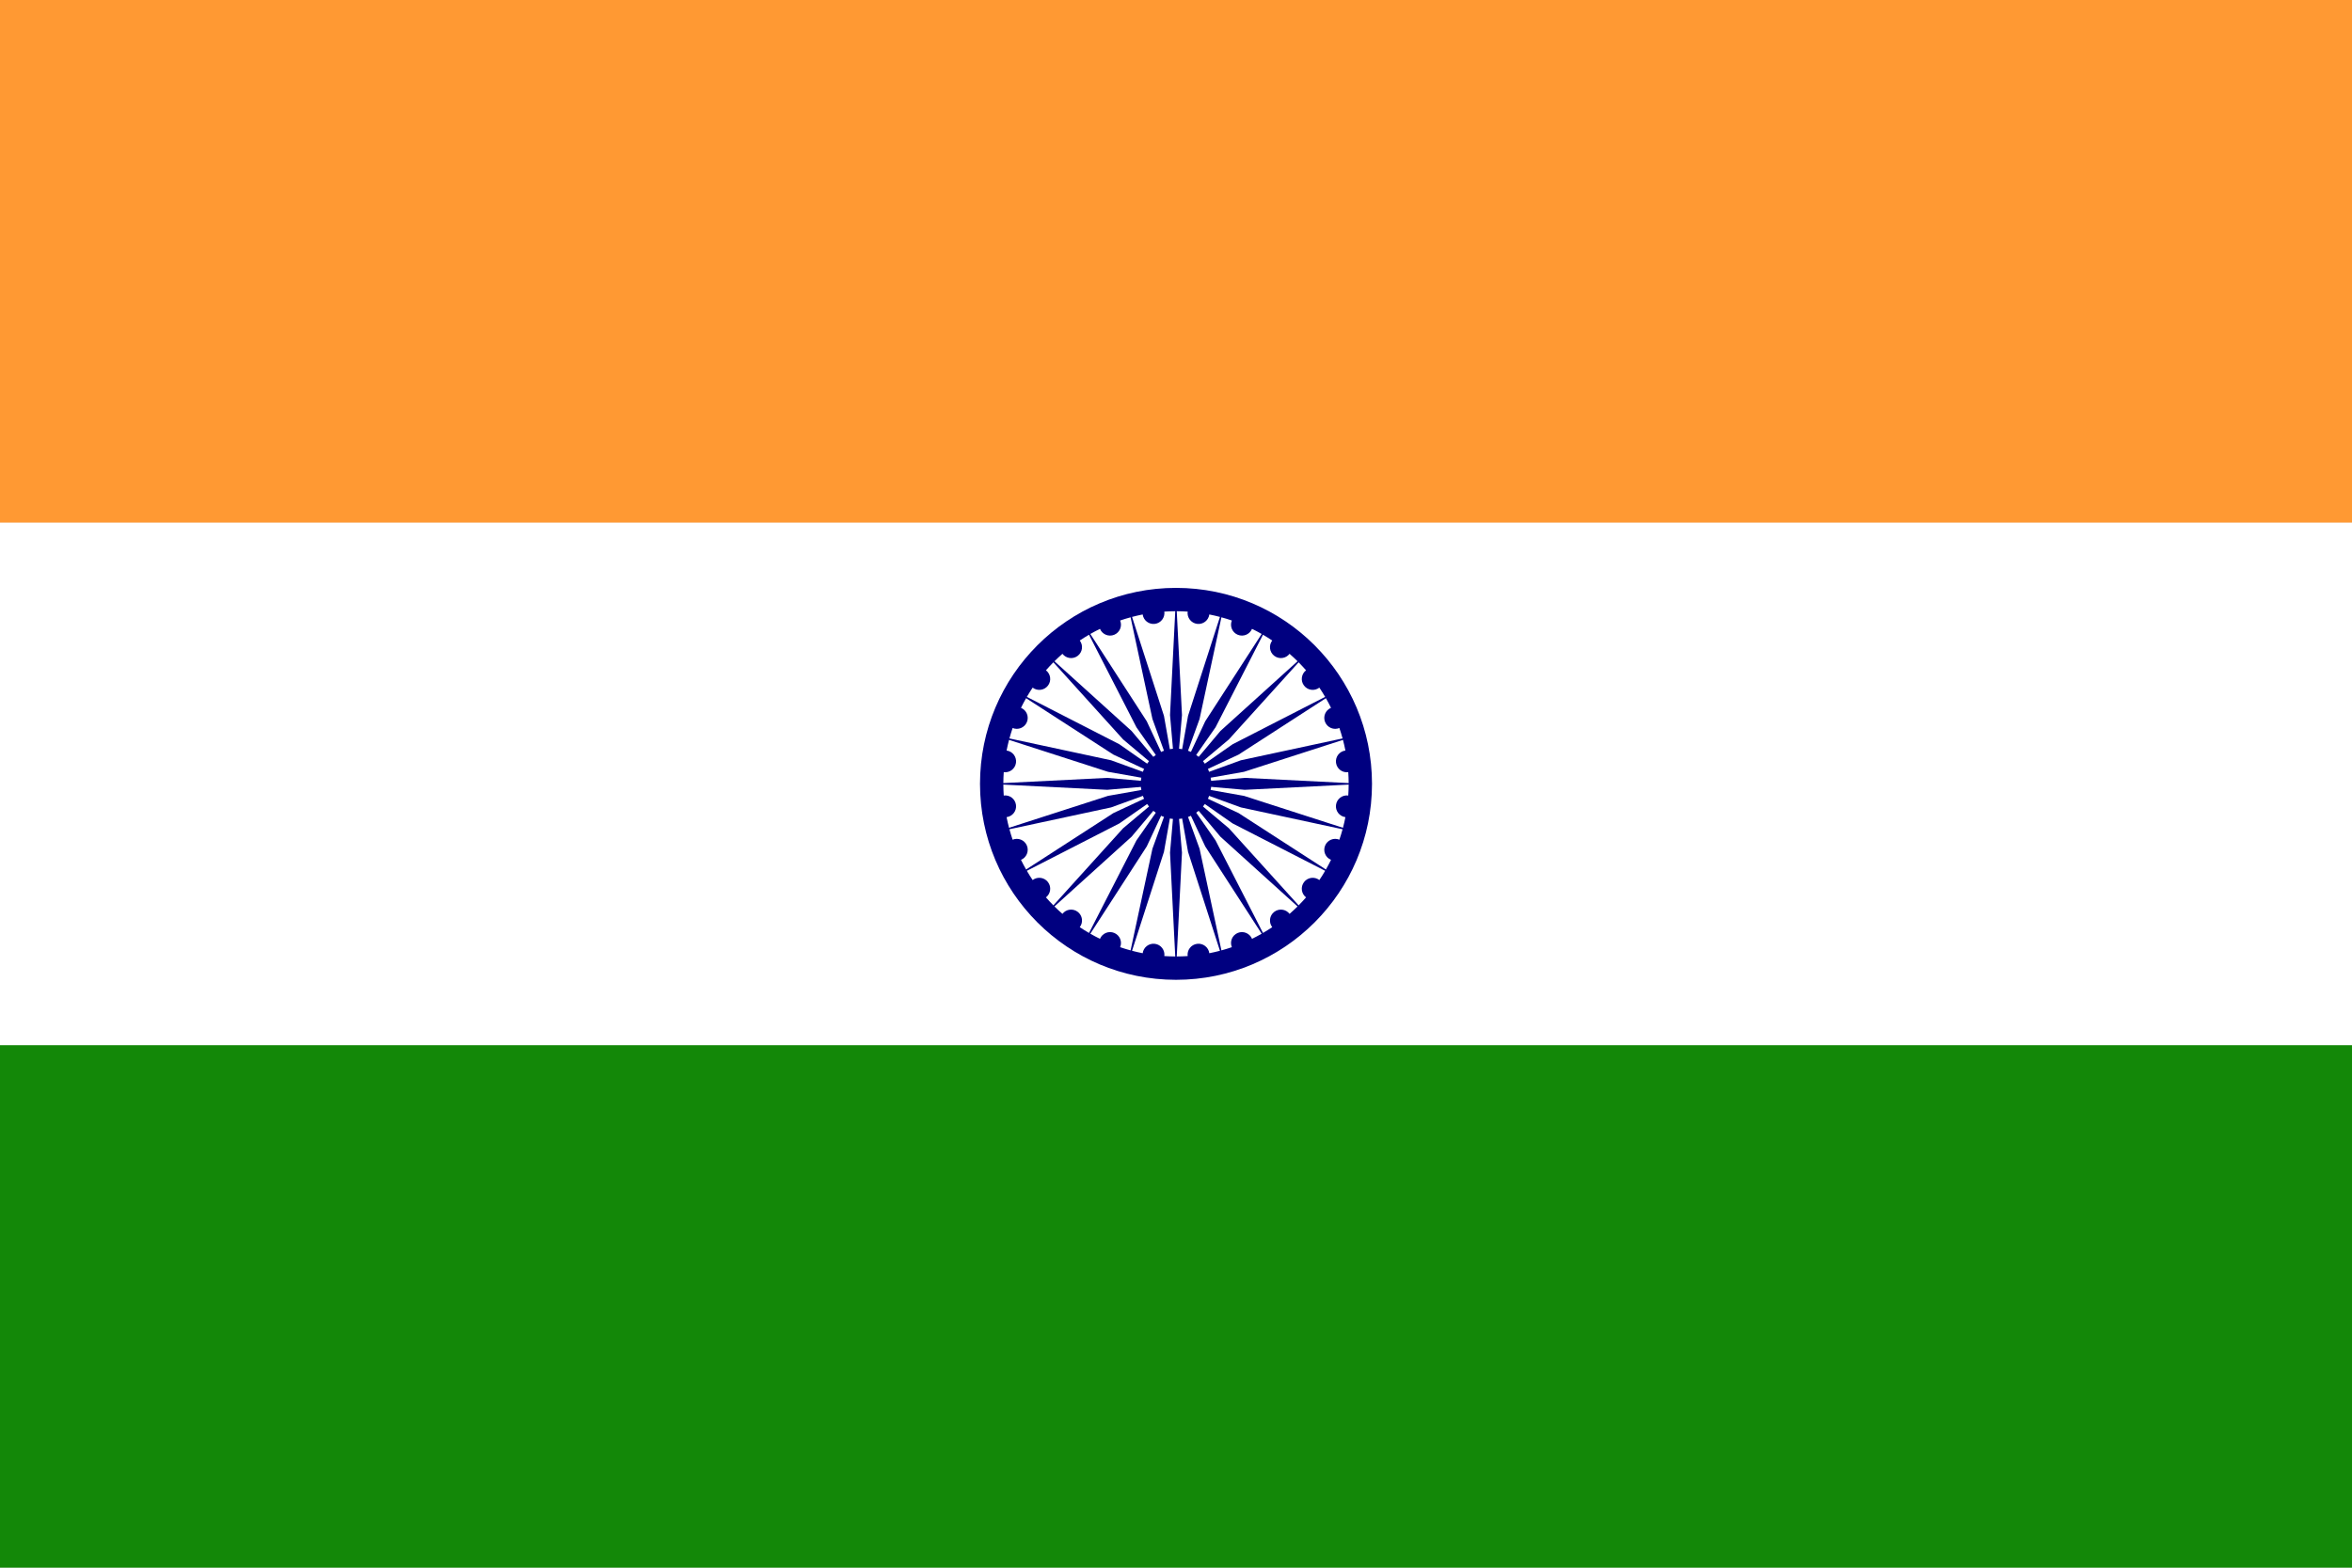
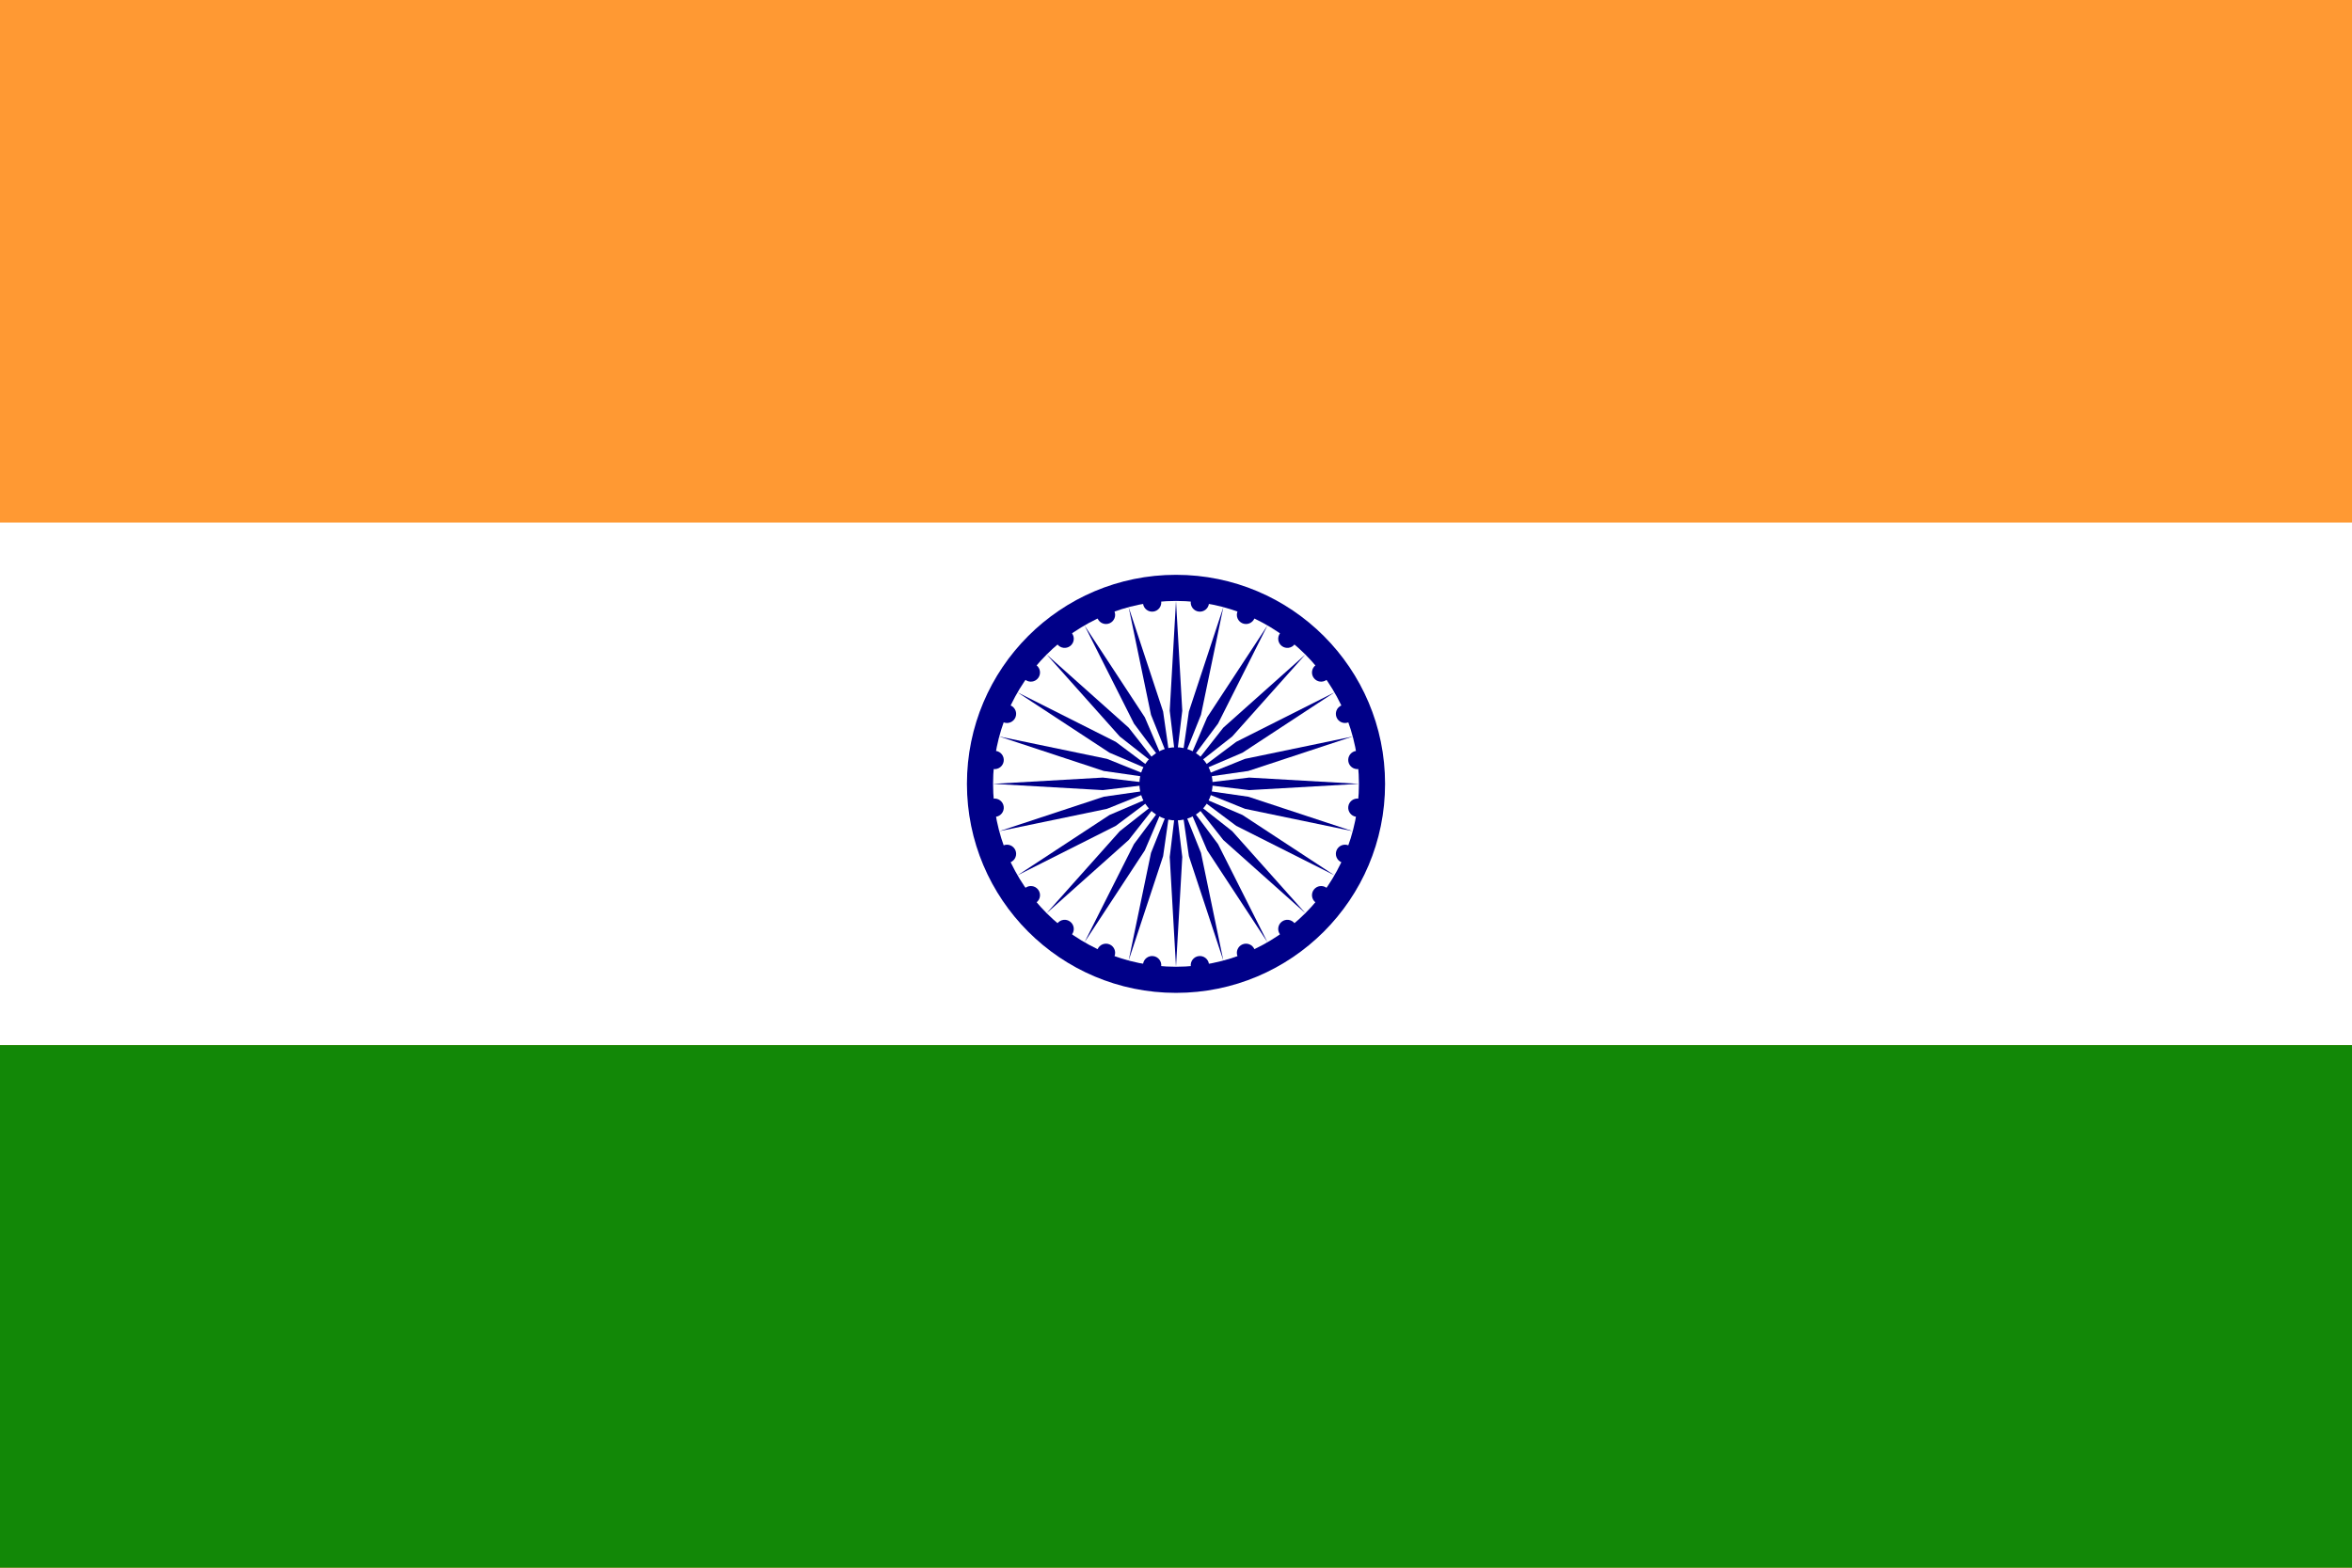
- <svg width="450" height="300">
-   <defs id="defs19404" />
-   <rect id="saffron" width="450" height="100" x="0" y="200" fill="#138808" />
-   <rect id="white" width="450" height="100" x="0" y="100" fill="#fff" />
-   <rect id="saffron" width="450" height="100" x="0" y="0" fill="#ff9933" />
-   <g transform="matrix(0.833333,0,0,0.833333,37.50011,25.00004)" id="g2126">
-     <path d="M 270,150 C 270,174.853 249.853,195 225,195 C 200.147,195 180,174.853 180,150 C 180,125.147 200.147,105 225,105 C 249.853,105 270,125.147 270,150 L 270,150 z " style="fill:#000080;fill-opacity:1;fill-rule:nonzero;stroke:none;stroke-width:1.875;stroke-linecap:round;stroke-linejoin:round;stroke-miterlimit:4;stroke-opacity:1" id="path2128" />
-     <path d="M 225,150 L 223.628,165.797 L 224.827,189.64 C 223.991,189.636 223.155,189.606 222.321,189.55 C 222.502,188.177 221.536,186.918 220.163,186.738 C 218.791,186.557 217.532,187.523 217.351,188.895 C 216.531,188.734 215.716,188.547 214.907,188.334 L 222.236,165.613 L 225,150 z M 225,150 L 219.587,164.903 L 214.573,188.245 C 213.767,188.025 212.967,187.779 212.176,187.509 C 212.706,186.23 212.098,184.764 210.82,184.234 C 209.541,183.704 208.075,184.312 207.545,185.591 C 206.794,185.222 206.056,184.831 205.33,184.416 L 218.289,164.366 L 225,150 z M 225,150 L 215.914,162.994 L 205.03,184.243 C 204.308,183.822 203.599,183.378 202.905,182.912 C 203.748,181.813 203.541,180.24 202.442,179.398 C 201.344,178.555 199.771,178.762 198.928,179.86 C 198.298,179.31 197.686,178.741 197.092,178.152 L 214.8,162.14 L 225,150 z M 225,150 L 212.86,160.2 L 196.848,177.907 C 196.259,177.314 195.69,176.701 195.14,176.072 C 196.238,175.229 196.445,173.656 195.602,172.557 C 194.76,171.459 193.186,171.252 192.088,172.095 C 191.622,171.401 191.178,170.692 190.757,169.97 L 212.005,159.086 L 225,150 z M 225,150 L 210.634,156.71 L 190.584,169.67 C 190.169,168.944 189.777,168.205 189.409,167.455 C 190.688,166.925 191.295,165.459 190.766,164.18 C 190.236,162.901 188.77,162.294 187.491,162.824 C 187.221,162.033 186.975,161.233 186.755,160.427 L 210.096,155.413 L 225,150 z M 225,150 L 209.386,152.764 L 186.666,160.092 C 186.453,159.284 186.266,158.469 186.104,157.649 C 187.477,157.468 188.443,156.209 188.262,154.837 C 188.081,153.464 186.822,152.498 185.45,152.679 C 185.394,151.845 185.363,151.009 185.36,150.173 L 209.203,151.372 L 225,150 z M 225,150 L 209.203,148.628 L 185.36,149.827 C 185.363,148.991 185.394,148.155 185.45,147.321 C 186.822,147.502 188.081,146.536 188.262,145.163 C 188.443,143.791 187.477,142.532 186.104,142.351 C 186.266,141.531 186.453,140.716 186.666,139.907 L 209.386,147.236 L 225,150 z M 225,150 L 210.096,144.587 L 186.755,139.573 C 186.975,138.767 187.221,137.967 187.491,137.176 C 188.77,137.706 190.236,137.098 190.766,135.82 C 191.295,134.541 190.688,133.075 189.409,132.545 C 189.777,131.794 190.169,131.056 190.584,130.33 L 210.634,143.289 L 225,150 z M 225,150 L 212.005,140.914 L 190.757,130.03 C 191.178,129.308 191.622,128.599 192.088,127.905 C 193.186,128.748 194.76,128.541 195.602,127.442 C 196.445,126.344 196.238,124.771 195.14,123.928 C 195.69,123.298 196.259,122.686 196.848,122.092 L 212.86,139.8 L 225,150 z M 225,150 L 214.8,137.86 L 197.092,121.848 C 197.686,121.259 198.298,120.69 198.928,120.14 C 199.771,121.238 201.344,121.445 202.442,120.602 C 203.541,119.76 203.748,118.186 202.905,117.088 C 203.599,116.622 204.308,116.178 205.03,115.757 L 215.914,137.005 L 225,150 z M 225,150 L 218.289,135.634 L 205.33,115.584 C 206.056,115.169 206.794,114.777 207.545,114.409 C 208.075,115.688 209.541,116.295 210.82,115.766 C 212.098,115.236 212.706,113.77 212.176,112.491 C 212.967,112.221 213.767,111.975 214.573,111.755 L 219.587,135.096 L 225,150 z M 225,150 L 222.236,134.386 L 214.907,111.666 C 215.716,111.453 216.531,111.266 217.351,111.104 C 217.532,112.477 218.791,113.443 220.163,113.262 C 221.536,113.081 222.502,111.822 222.321,110.45 C 223.155,110.394 223.991,110.363 224.827,110.36 L 223.628,134.203 L 225,150 z M 225,150 L 226.372,134.203 L 225.173,110.36 C 226.009,110.363 226.845,110.394 227.679,110.45 C 227.498,111.822 228.464,113.081 229.837,113.262 C 231.209,113.443 232.468,112.477 232.649,111.104 C 233.469,111.266 234.284,111.453 235.092,111.666 L 227.764,134.386 L 225,150 z M 225,150 L 230.413,135.096 L 235.427,111.755 C 236.233,111.975 237.033,112.221 237.824,112.491 C 237.294,113.77 237.901,115.236 239.18,115.766 C 240.459,116.295 241.925,115.688 242.455,114.409 C 243.205,114.777 243.944,115.169 244.67,115.584 L 231.71,135.634 L 225,150 z M 225,150 L 234.086,137.005 L 244.97,115.757 C 245.692,116.178 246.401,116.622 247.095,117.088 C 246.252,118.186 246.459,119.76 247.557,120.602 C 248.656,121.445 250.229,121.238 251.072,120.14 C 251.701,120.69 252.314,121.259 252.907,121.848 L 235.2,137.86 L 225,150 z M 225,150 L 237.14,139.8 L 253.152,122.092 C 253.741,122.686 254.31,123.298 254.86,123.928 C 253.762,124.771 253.555,126.344 254.398,127.442 C 255.24,128.541 256.813,128.748 257.912,127.905 C 258.378,128.599 258.822,129.308 259.243,130.03 L 237.994,140.914 L 225,150 z M 225,150 L 239.366,143.289 L 259.416,130.33 C 259.831,131.056 260.222,131.794 260.591,132.545 C 259.312,133.075 258.704,134.541 259.234,135.82 C 259.764,137.098 261.23,137.706 262.509,137.176 C 262.779,137.967 263.025,138.767 263.245,139.573 L 239.903,144.587 L 225,150 z M 225,150 L 240.613,147.236 L 263.334,139.907 C 263.547,140.716 263.734,141.531 263.895,142.351 C 262.523,142.532 261.557,143.791 261.738,145.163 C 261.918,146.536 263.177,147.502 264.55,147.321 C 264.606,148.155 264.636,148.991 264.64,149.827 L 240.797,148.628 L 225,150 z M 225,150 L 240.797,151.372 L 264.64,150.173 C 264.636,151.009 264.606,151.845 264.55,152.679 C 263.177,152.498 261.918,153.464 261.738,154.837 C 261.557,156.209 262.523,157.468 263.895,157.649 C 263.734,158.469 263.547,159.284 263.334,160.092 L 240.613,152.764 L 225,150 z M 225,150 L 239.903,155.413 L 263.245,160.427 C 263.025,161.233 262.779,162.033 262.509,162.824 C 261.23,162.294 259.764,162.901 259.234,164.18 C 258.704,165.459 259.312,166.925 260.591,167.455 C 260.222,168.205 259.831,168.944 259.416,169.67 L 239.366,156.71 L 225,150 z M 225,150 L 237.994,159.086 L 259.243,169.97 C 258.822,170.692 258.378,171.401 257.912,172.095 C 256.813,171.252 255.24,171.459 254.398,172.557 C 253.555,173.656 253.762,175.229 254.86,176.072 C 254.31,176.701 253.741,177.314 253.152,177.907 L 237.14,160.2 L 225,150 z M 225,150 L 235.2,162.14 L 252.907,178.152 C 252.314,178.741 251.701,179.31 251.072,179.86 C 250.229,178.762 248.656,178.555 247.557,179.398 C 246.459,180.24 246.252,181.813 247.095,182.912 C 246.401,183.378 245.692,183.822 244.97,184.243 L 234.086,162.994 L 225,150 z M 225,150 L 231.71,164.366 L 244.67,184.416 C 243.944,184.831 243.205,185.222 242.455,185.591 C 241.925,184.312 240.459,183.704 239.18,184.234 C 237.901,184.764 237.294,186.23 237.824,187.509 C 237.033,187.779 236.233,188.025 235.427,188.245 L 230.413,164.903 L 225,150 z M 225,150 L 227.764,165.613 L 235.092,188.334 C 234.284,188.547 233.469,188.734 232.649,188.895 C 232.468,187.523 231.209,186.557 229.837,186.738 C 228.464,186.918 227.498,188.177 227.679,189.55 C 226.845,189.606 226.009,189.636 225.173,189.64 L 226.372,165.797 L 225,150 z " style="fill:#ffffff;fill-opacity:1;fill-rule:evenodd;stroke:none;stroke-width:0.25pt;stroke-linecap:butt;stroke-linejoin:miter;stroke-opacity:1" id="path2130" />
-     <path d="M 233.09,150 C 233.09,154.468 229.468,158.09 225,158.09 C 220.532,158.09 216.91,154.468 216.91,150 C 216.91,145.532 220.532,141.91 225,141.91 C 229.468,141.91 233.09,145.532 233.09,150 z " style="fill:#000080;fill-opacity:1;fill-rule:nonzero;stroke:none;stroke-width:1.875;stroke-linecap:round;stroke-linejoin:round;stroke-miterlimit:4;stroke-opacity:1" id="path2132" />
+ <svg xmlns="http://www.w3.org/2000/svg" xmlns:xlink="http://www.w3.org/1999/xlink" viewBox="0 0 225 150" width="1350" height="900">
+   <rect width="225" height="150" fill="#f93" />
+   <rect width="225" height="50" y="50" fill="#fff" />
+   <rect width="225" height="50" y="100" fill="#128807" />
+   <g transform="translate(112.5,75)">
+     <circle r="20" fill="#008" />
+     <circle r="17.5" fill="#fff" />
+     <circle r="3.5" fill="#008" />
+     <g id="d">
+       <g id="c">
+         <g id="b">
+           <g id="a">
+             <circle r="0.875" fill="#008" transform="rotate(7.5) translate(17.5)" />
+             <path fill="#008" d="M 0,17.5 0.6,7 C 0.6,7 0,2 0,2 0,2 -0.6,7 -0.6,7 L 0,17.5 z" />
+           </g>
+           <use xlink:href="#a" transform="rotate(15)" />
+         </g>
+         <use xlink:href="#b" transform="rotate(30)" />
+       </g>
+       <use xlink:href="#c" transform="rotate(60)" />
+     </g>
+     <use xlink:href="#d" transform="rotate(120)" />
+     <use xlink:href="#d" transform="rotate(-120)" />
  </g>
</svg>
